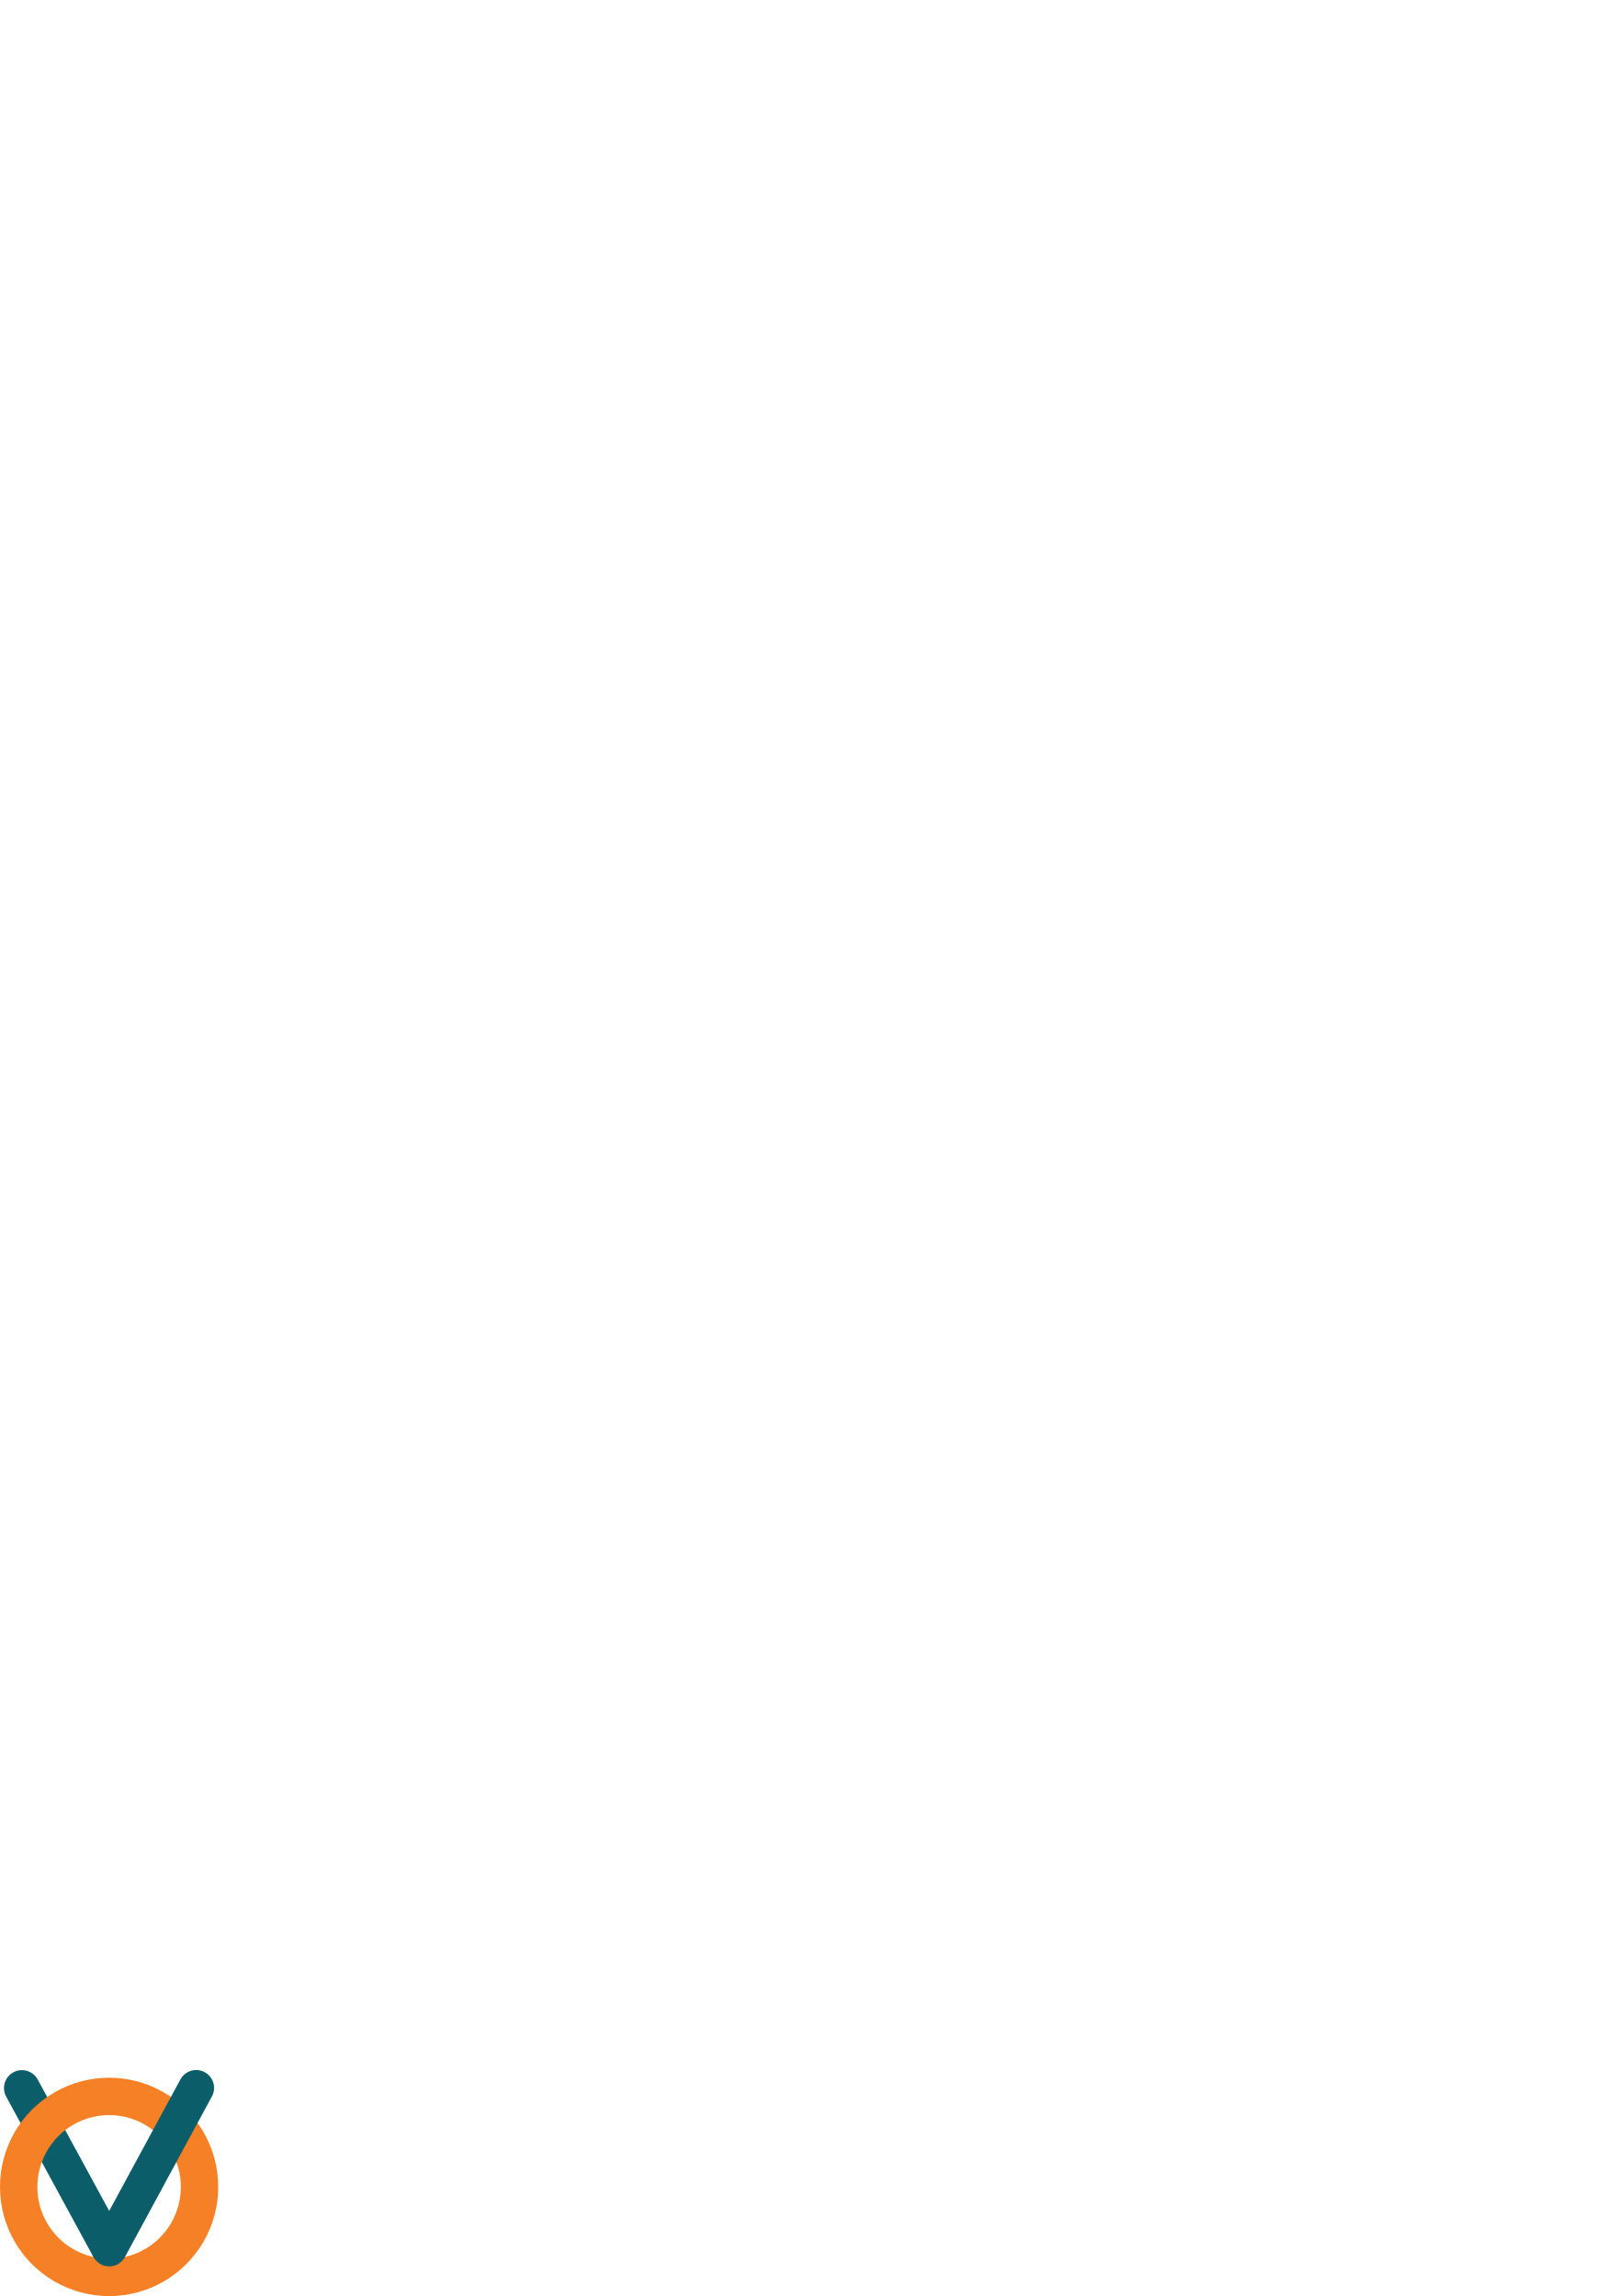
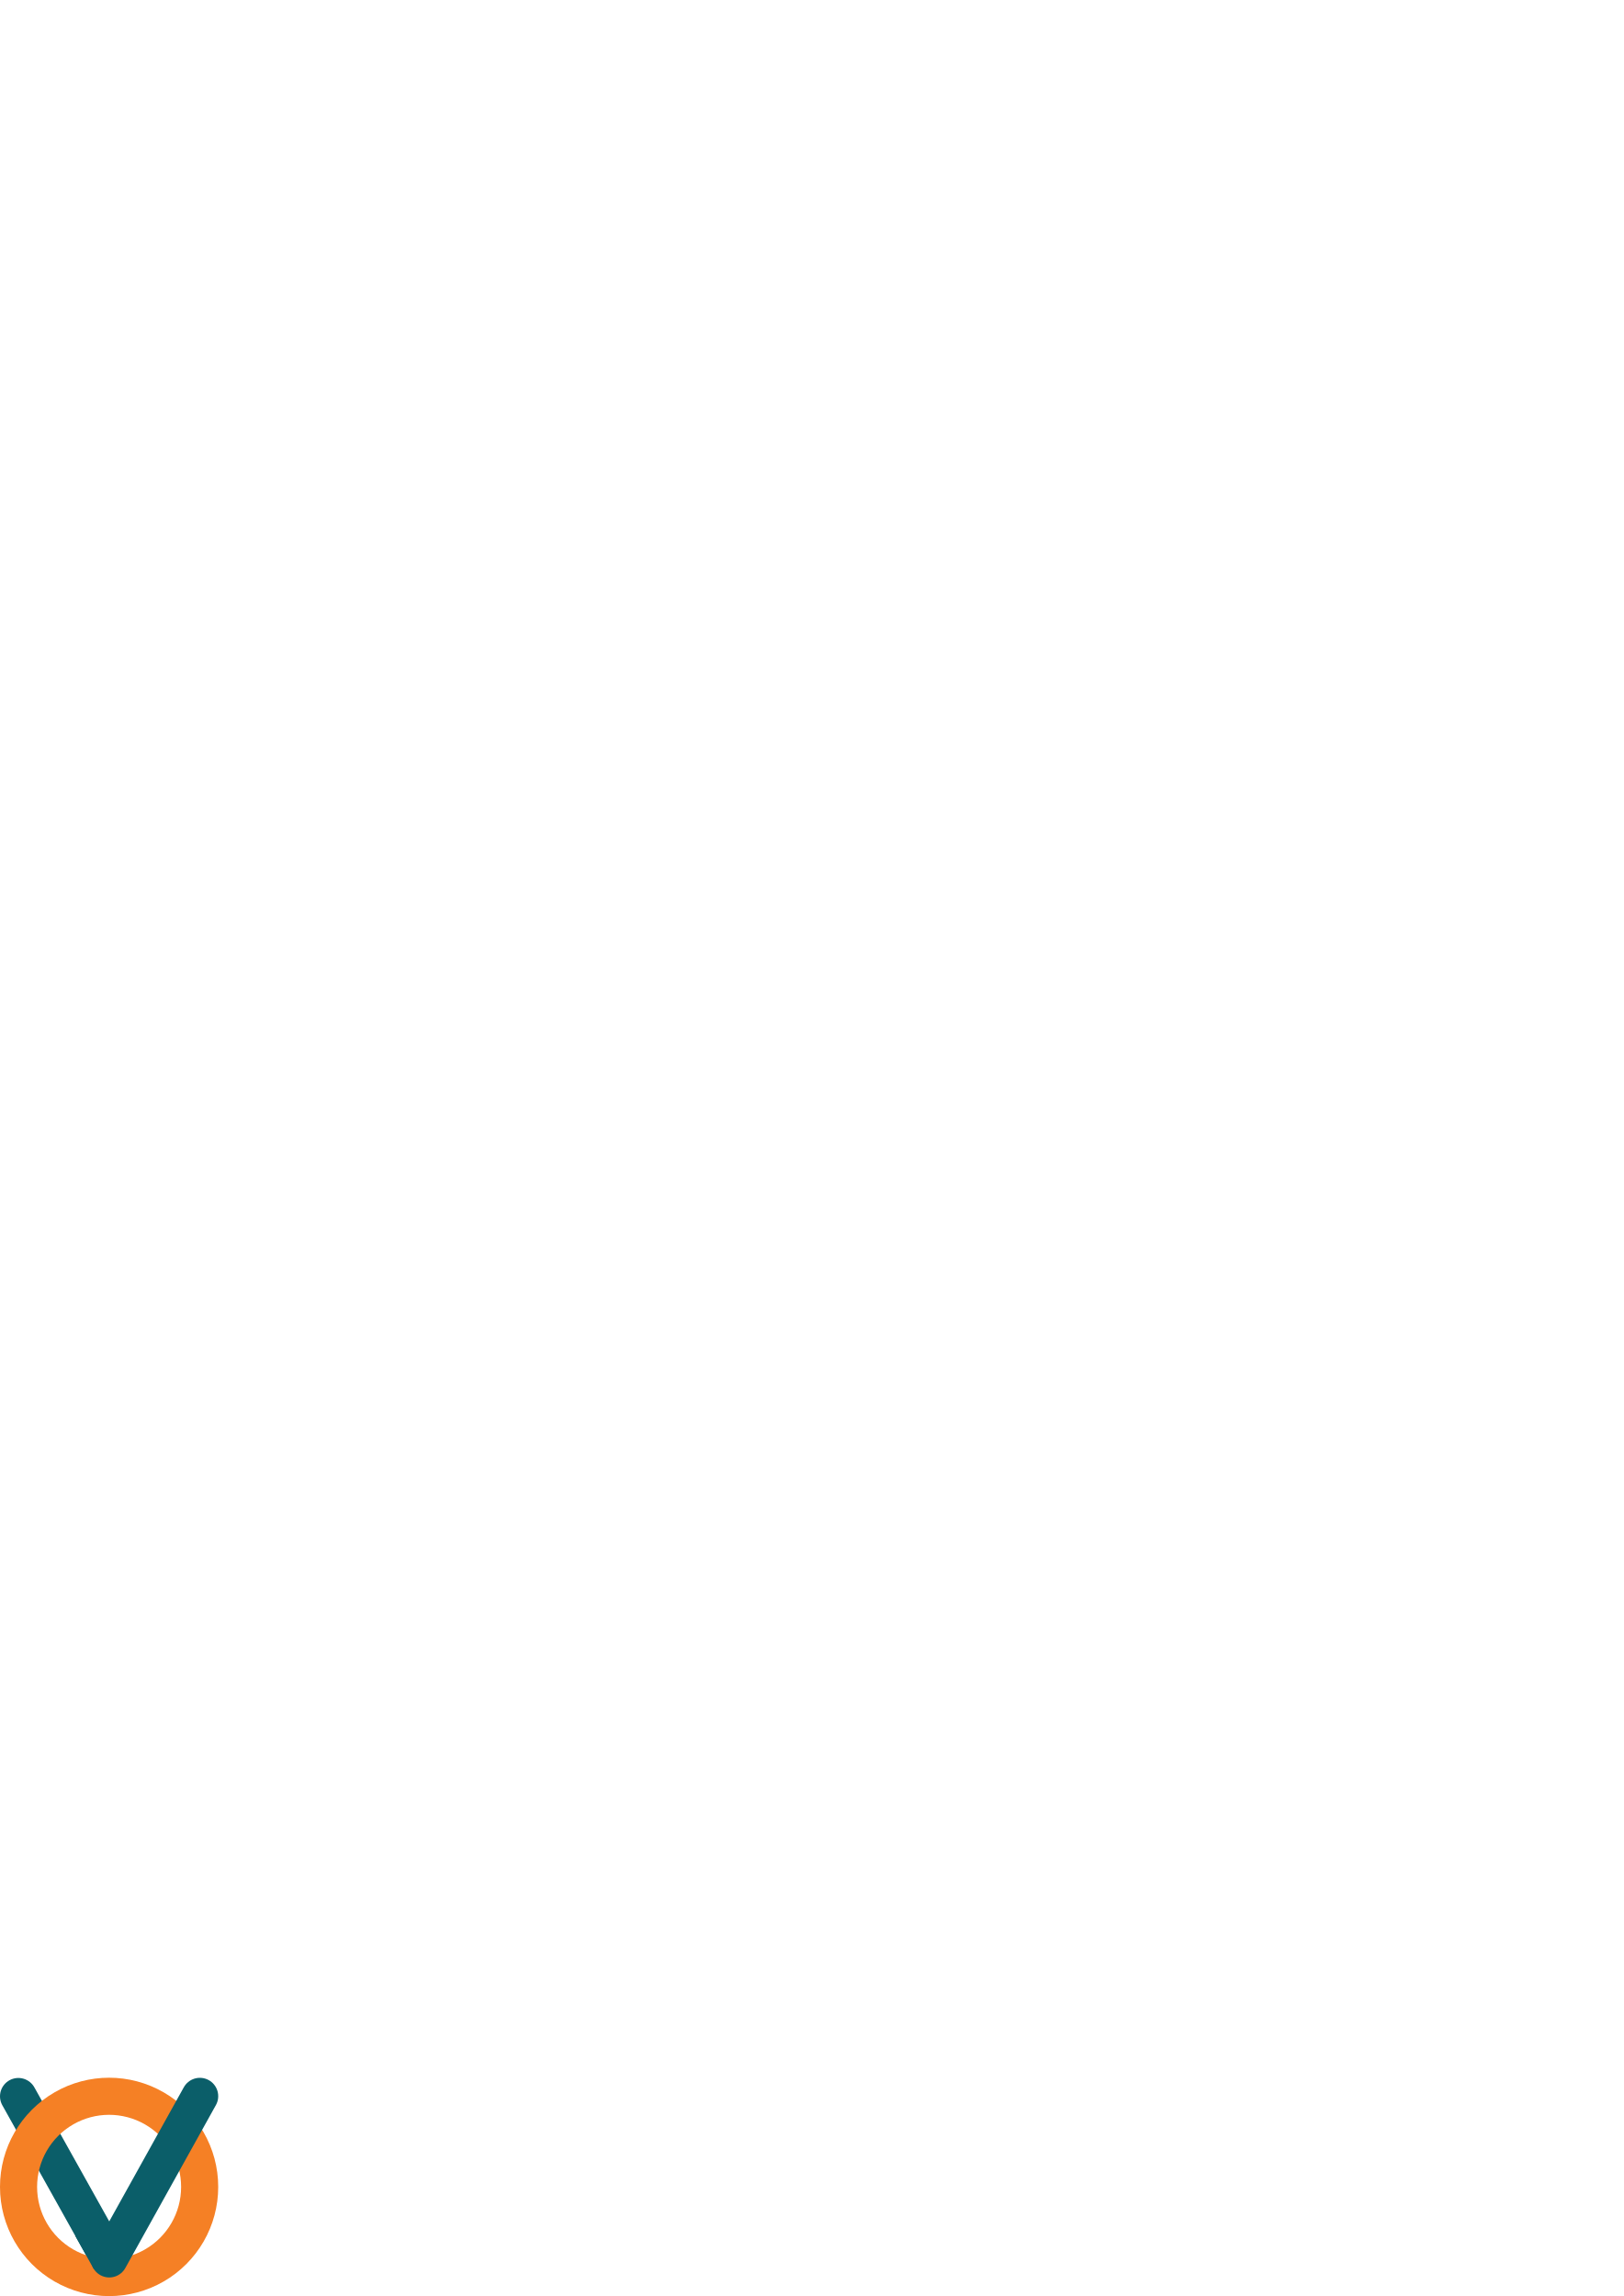
<svg xmlns="http://www.w3.org/2000/svg" width="744.094" height="1052.362" id="svg3014" version="1.1">
  <defs id="defs3016" />
  <g id="layer1" style="display:inline">
    <flowRoot xml:space="preserve" id="flowRoot3834" style="font-size:40px;font-style:normal;font-weight:normal;line-height:125%;letter-spacing:0px;word-spacing:0px;fill:#000000;fill-opacity:1;stroke:none;font-family:Sans">
      <flowRegion id="flowRegion3836">
        <rect id="rect3838" width="283.203" height="122.266" x="264.844" y="799.237" />
      </flowRegion>
      <flowPara id="flowPara3840" />
    </flowRoot>
-     <path style="fill:none;stroke:#0b5e69;stroke-width:16.44;stroke-linecap:round;stroke-linejoin:miter;stroke-miterlimit:4;stroke-opacity:1;stroke-dasharray:none;display:inline" d="M 10.049,957.053 49.928,1030.349" id="path3844-3-59" />
+     <path style="fill:none;stroke:#0b5e69;stroke-width:16.819;stroke-linecap:round;stroke-linejoin:miter;stroke-miterlimit:4;stroke-opacity:1;stroke-dasharray:none;display:inline" d="M 8.409,960.838 49.953,1035.215" id="path3844-3-59" />
  </g>
  <g id="layer2">
-     <path style="fill:none;stroke:#f58025;stroke-width:306.875;stroke-linecap:square;stroke-linejoin:round;stroke-miterlimit:4;stroke-opacity:1;stroke-dasharray:none;stroke-dashoffset:0" id="path3022" d="m -80765.625,828.925 a 742.188,742.188 0 1 1 -1484.375,0 742.188,742.188 0 1 1 1484.375,0 z" transform="matrix(0.05582694,0,0,-0.05582694,4600.331,1048.639)" />
+     <path style="fill:none;stroke:#f58025;stroke-width:304.111;stroke-linecap:square;stroke-linejoin:round;stroke-miterlimit:4;stroke-opacity:1;stroke-dasharray:none;stroke-dashoffset:0" id="path3022" d="m -80765.625,828.925 a 742.188,742.188 0 1 1 -1484.375,0 742.188,742.188 0 1 1 1484.375,0 z" transform="matrix(0.05591321,0,0,-0.05591322,4607.363,1048.71)" />
  </g>
  <g id="layer3" style="display:inline">
-     <path style="fill:none;stroke:#0b5e69;stroke-width:16.405;stroke-linecap:round;stroke-linejoin:miter;stroke-miterlimit:4;stroke-opacity:1;stroke-dasharray:none" d="M 89.897,956.988 50.047,1030.583" id="path3844-3" />
+     <path style="fill:none;stroke:#0b5e69;stroke-width:16.819;stroke-linecap:round;stroke-linejoin:miter;stroke-miterlimit:4;stroke-opacity:1;stroke-dasharray:none" d="M 91.591,960.771 50.077,1035.453" id="path3844-3" />
+   </g>
+   <g id="layer4" style="display:inline">
+     <path style="fill:none;stroke:#0b5e69;stroke-width:3.269;stroke-linecap:round;stroke-linejoin:miter;stroke-miterlimit:4;stroke-opacity:1;stroke-dasharray:none;display:inline" d="m 36.121,1024.366 8.074,14.454" id="path3844-3-59-7" />
  </g>
</svg>
